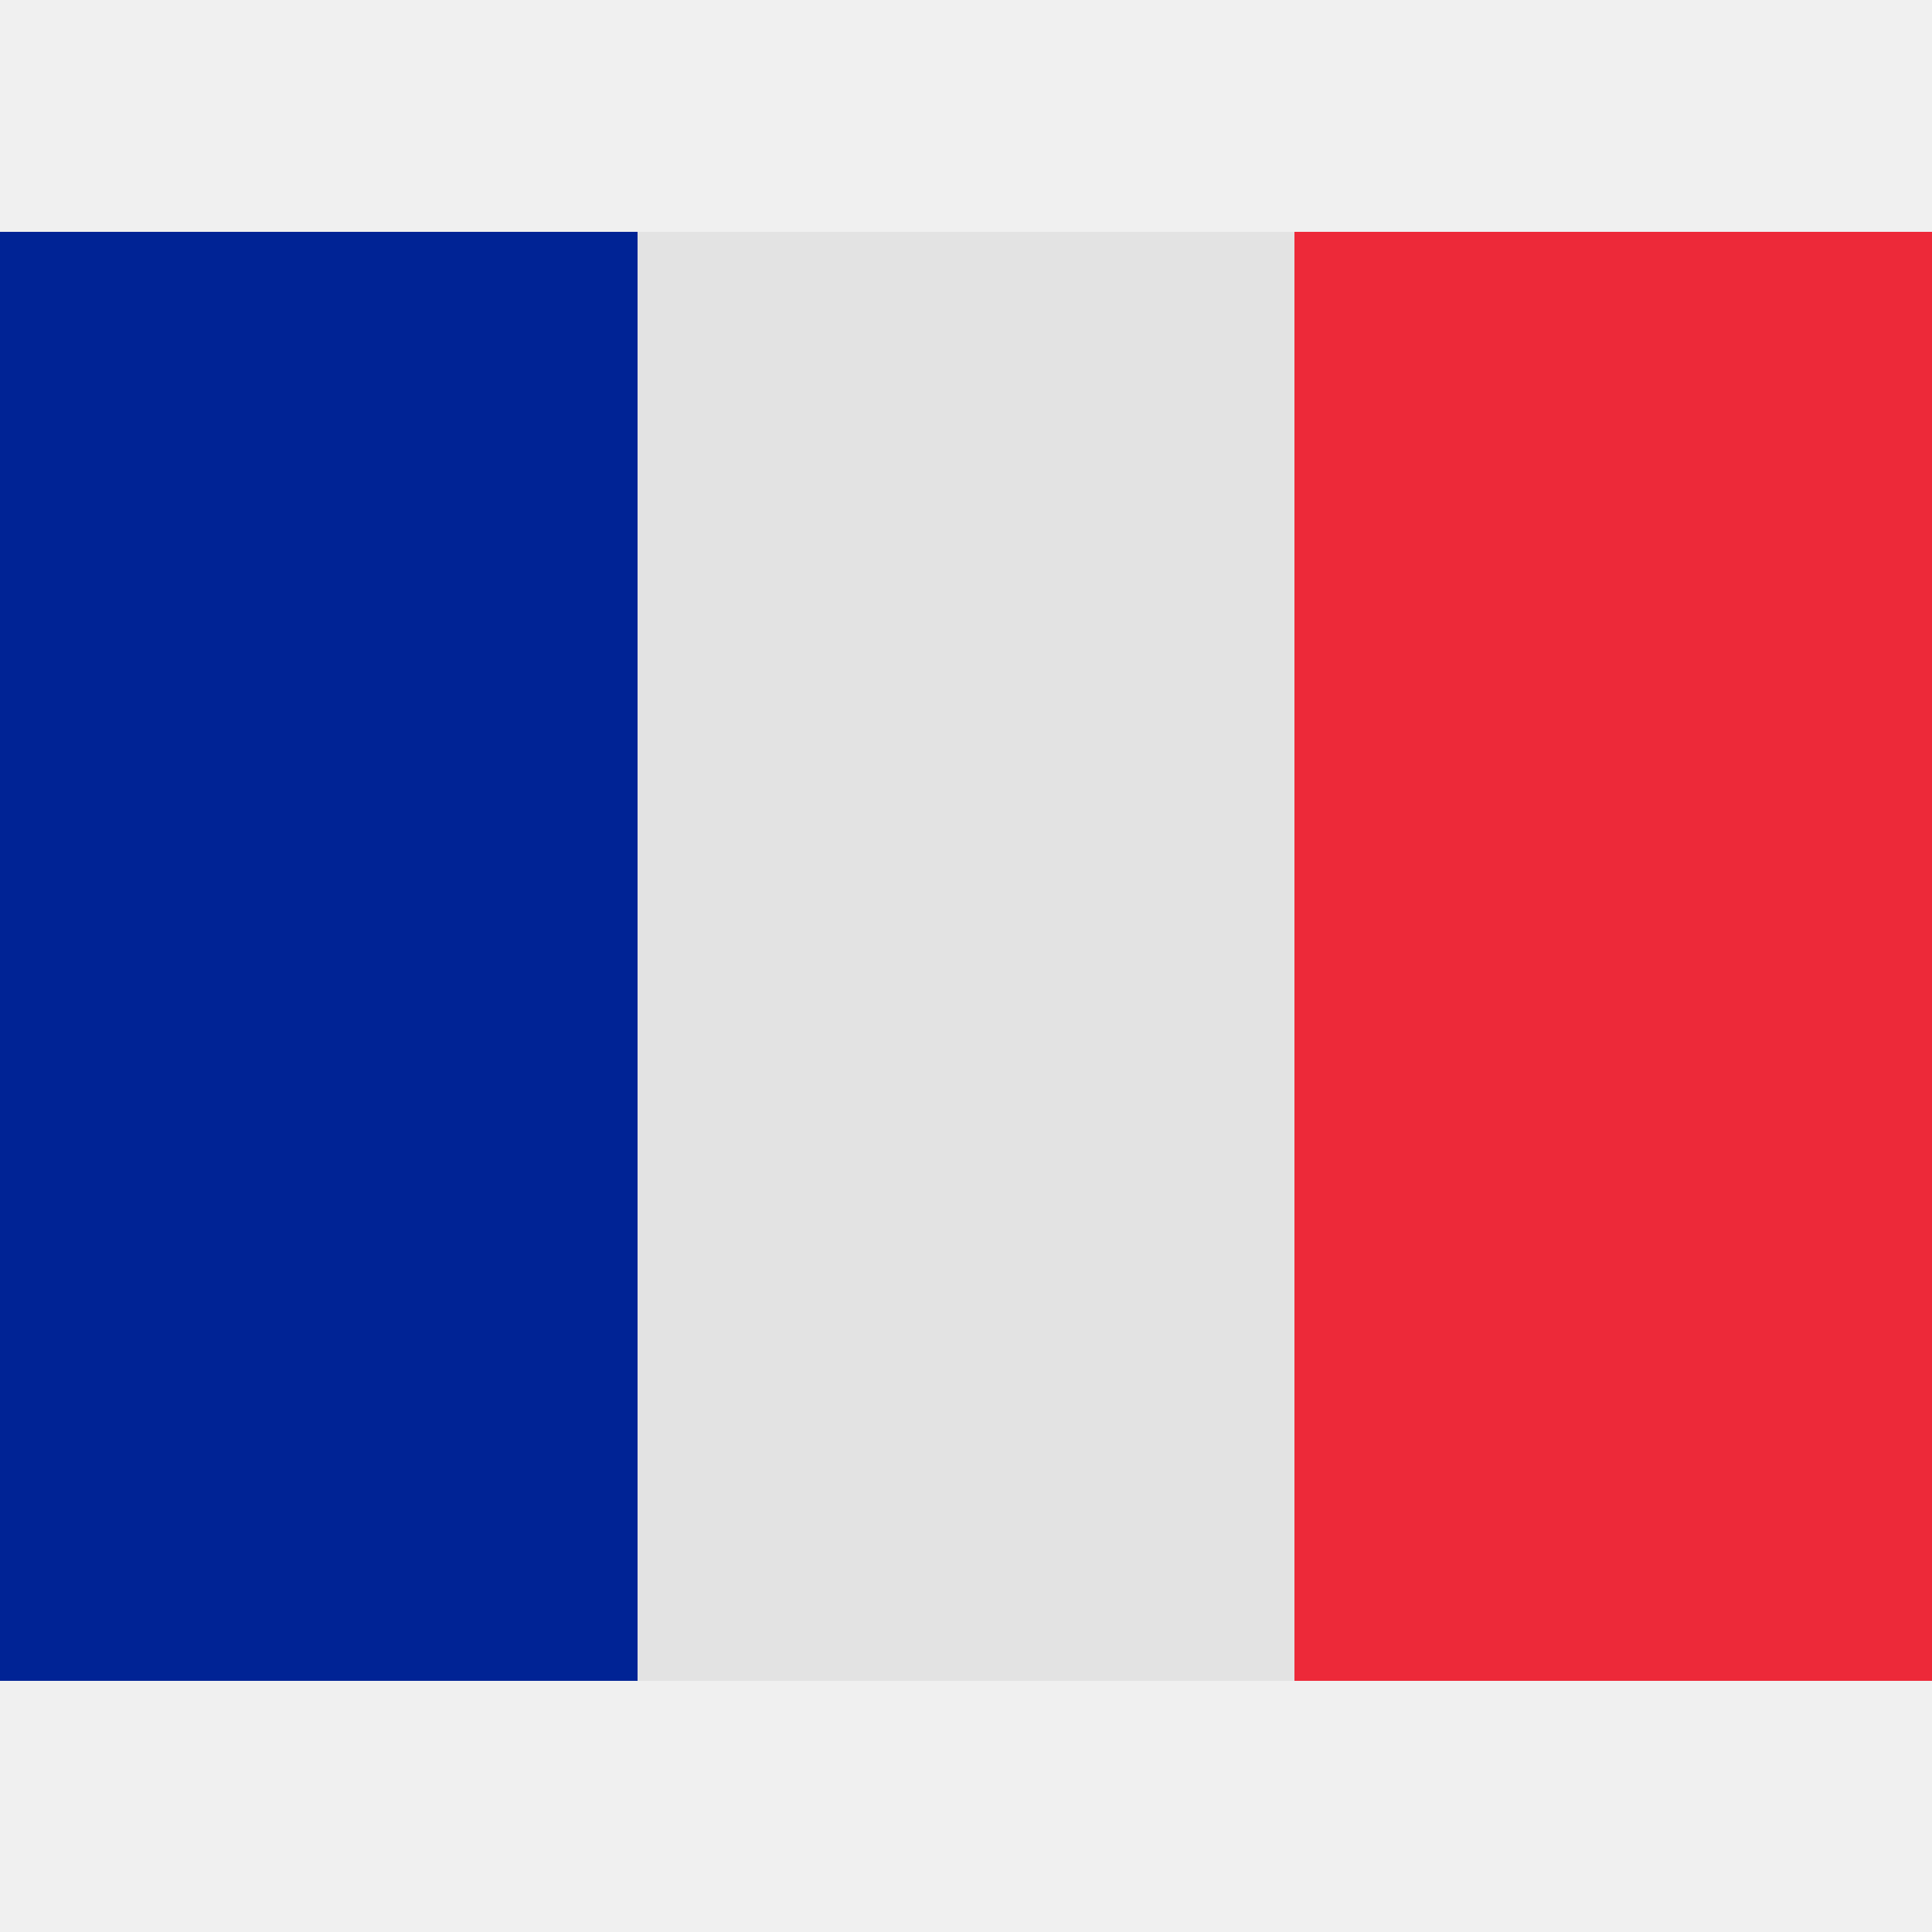
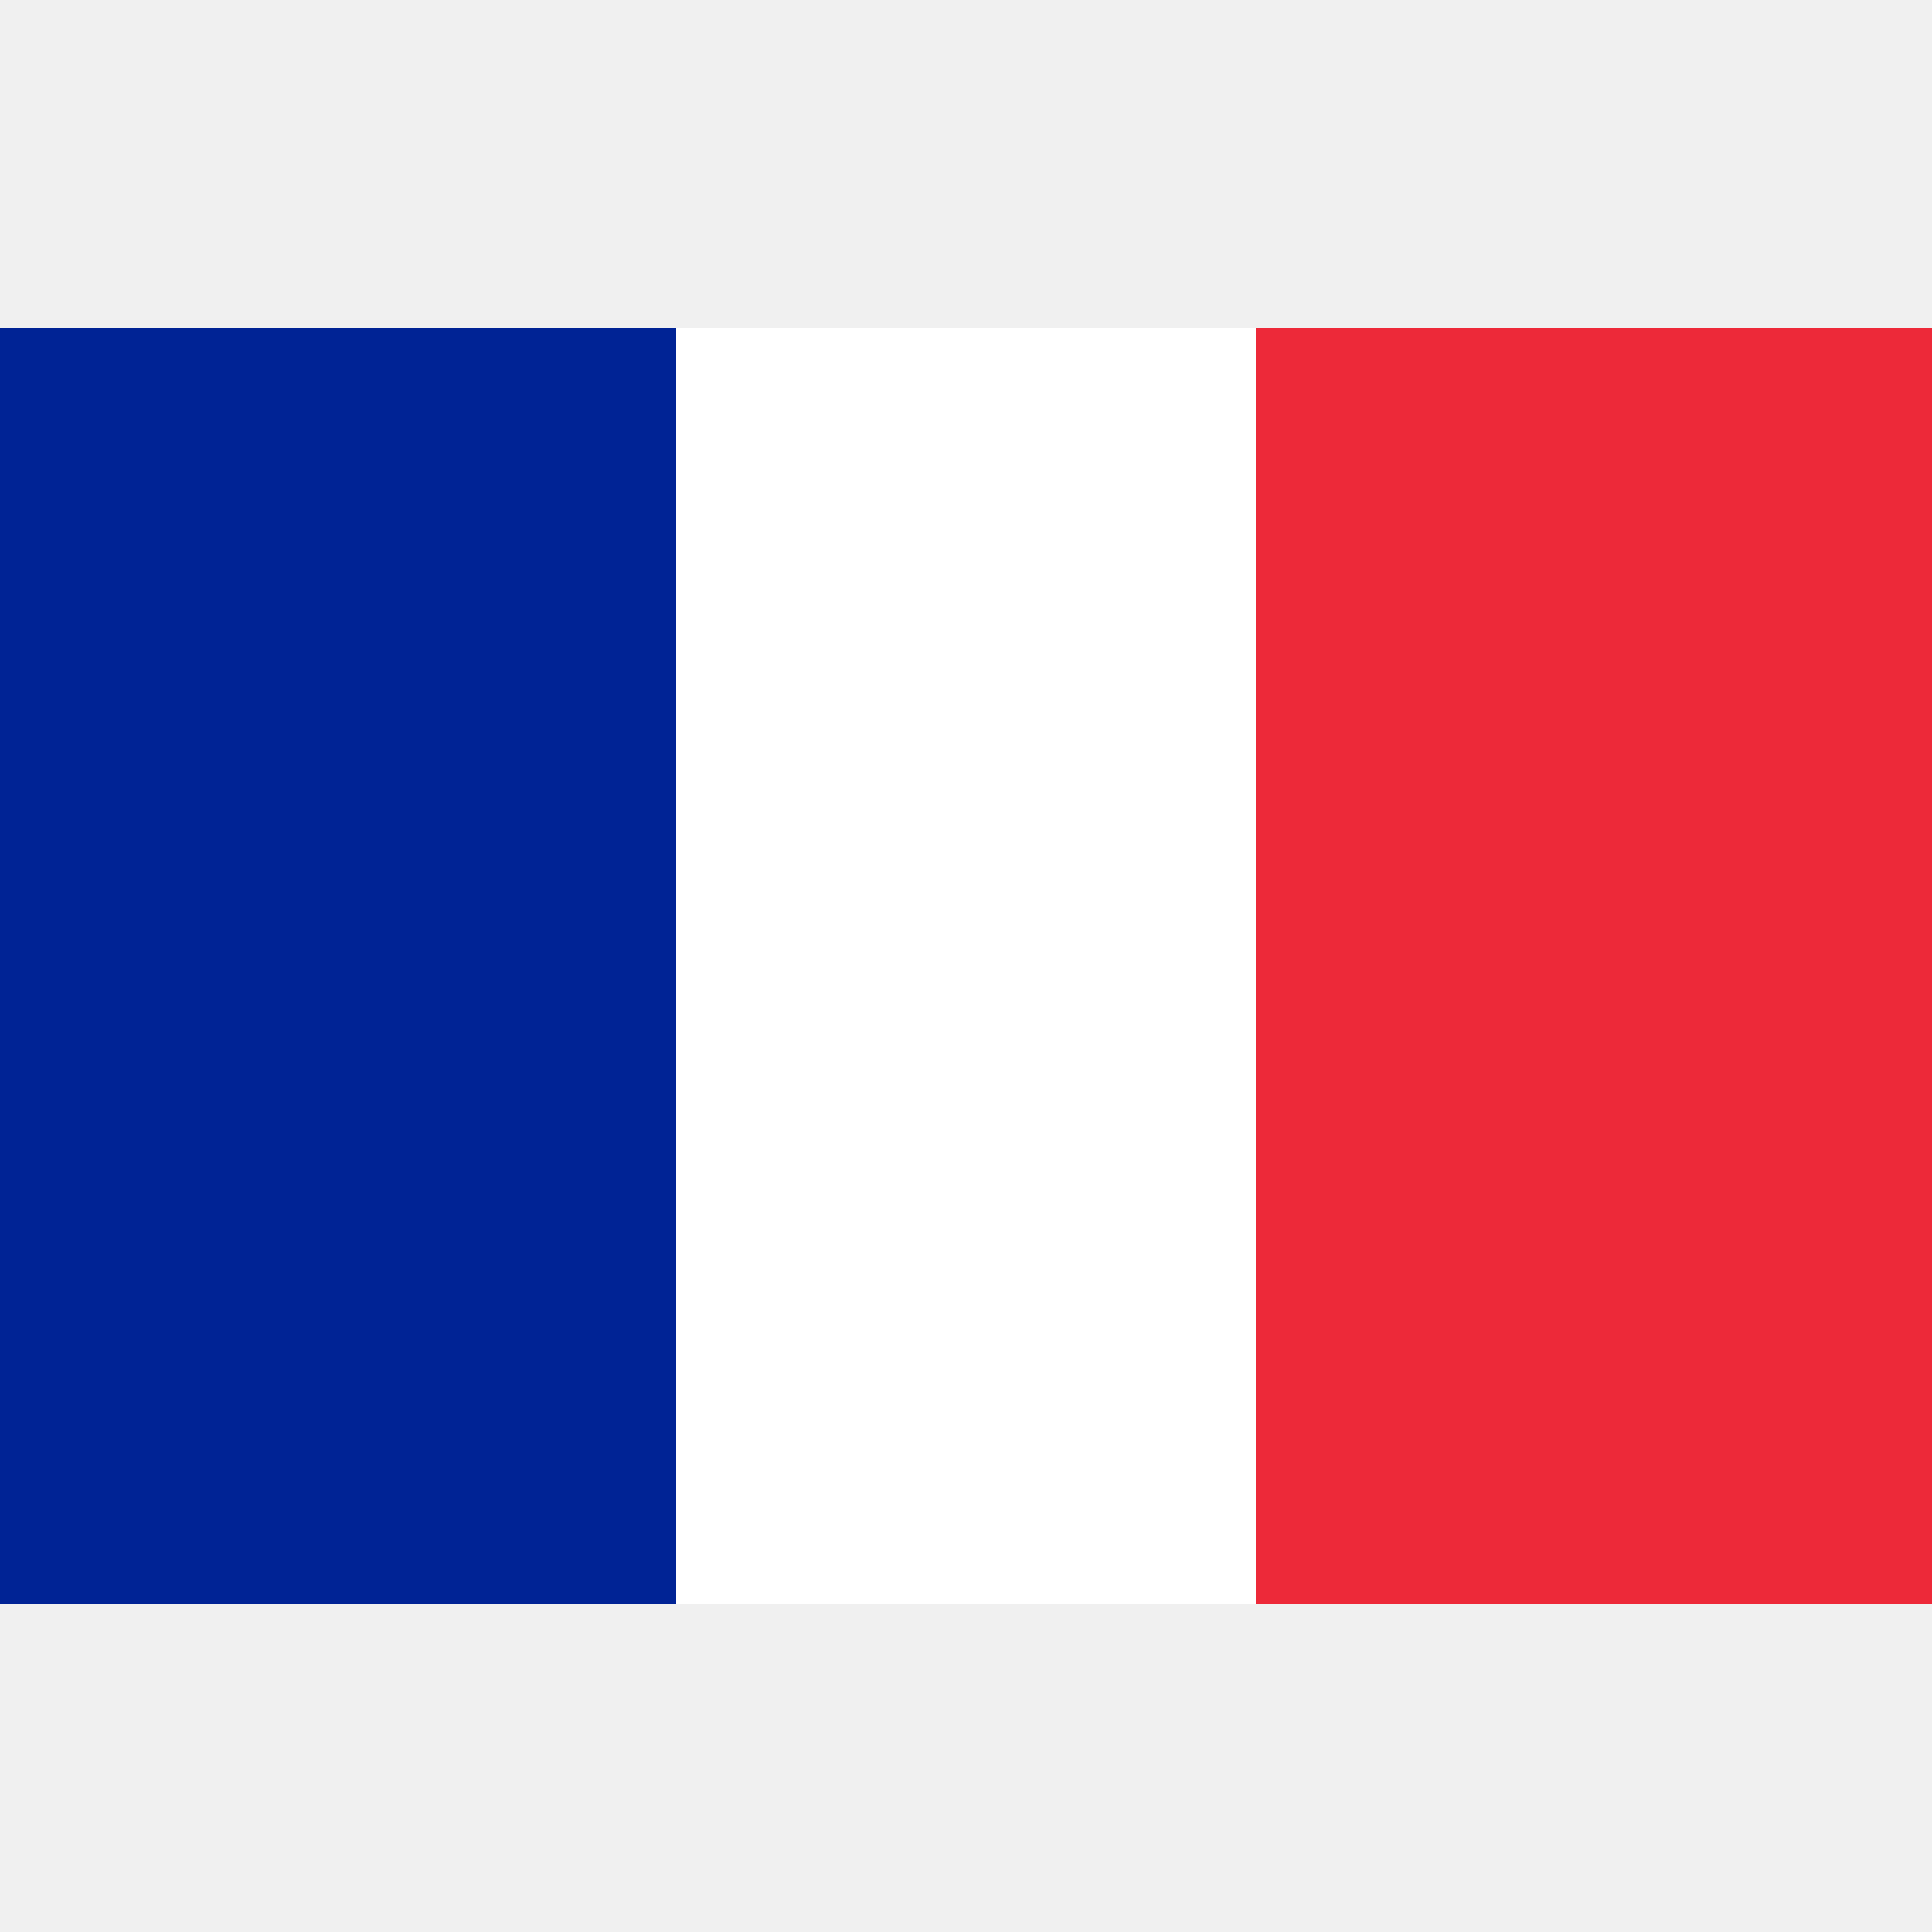
- <svg xmlns="http://www.w3.org/2000/svg" width="100" height="100" viewBox="0 0 100 100">
+ <svg xmlns="http://www.w3.org/2000/svg" id="France" width="100" height="100" viewBox="0 0 100 100">
  <defs>
-     <style>.cls-1 {
+     <style>
+       .cls-1 {
        fill: #002395;
      }
+ 
      .cls-2 {
        fill: #ed2939;
      }
+ 
      .cls-3 {
-         fill: #e3e3e3;
-       }</style>
+         fill: #fff;
+       }
+     </style>
  </defs>
-   <rect class="cls-1" y="12" width="35" height="75" />
-   <rect class="cls-2" x="65" y="12" width="35" height="75" />
-   <rect class="cls-3" x="33" y="12" width="34" height="75" />
+   <g id="country_france">
+     <rect class="cls-1" y="17" width="35" height="66" />
+     <rect class="cls-2" x="65" y="17" width="35" height="66" />
+     <rect class="cls-3" x="35" y="17" width="30" height="66" />
+   </g>
</svg>
